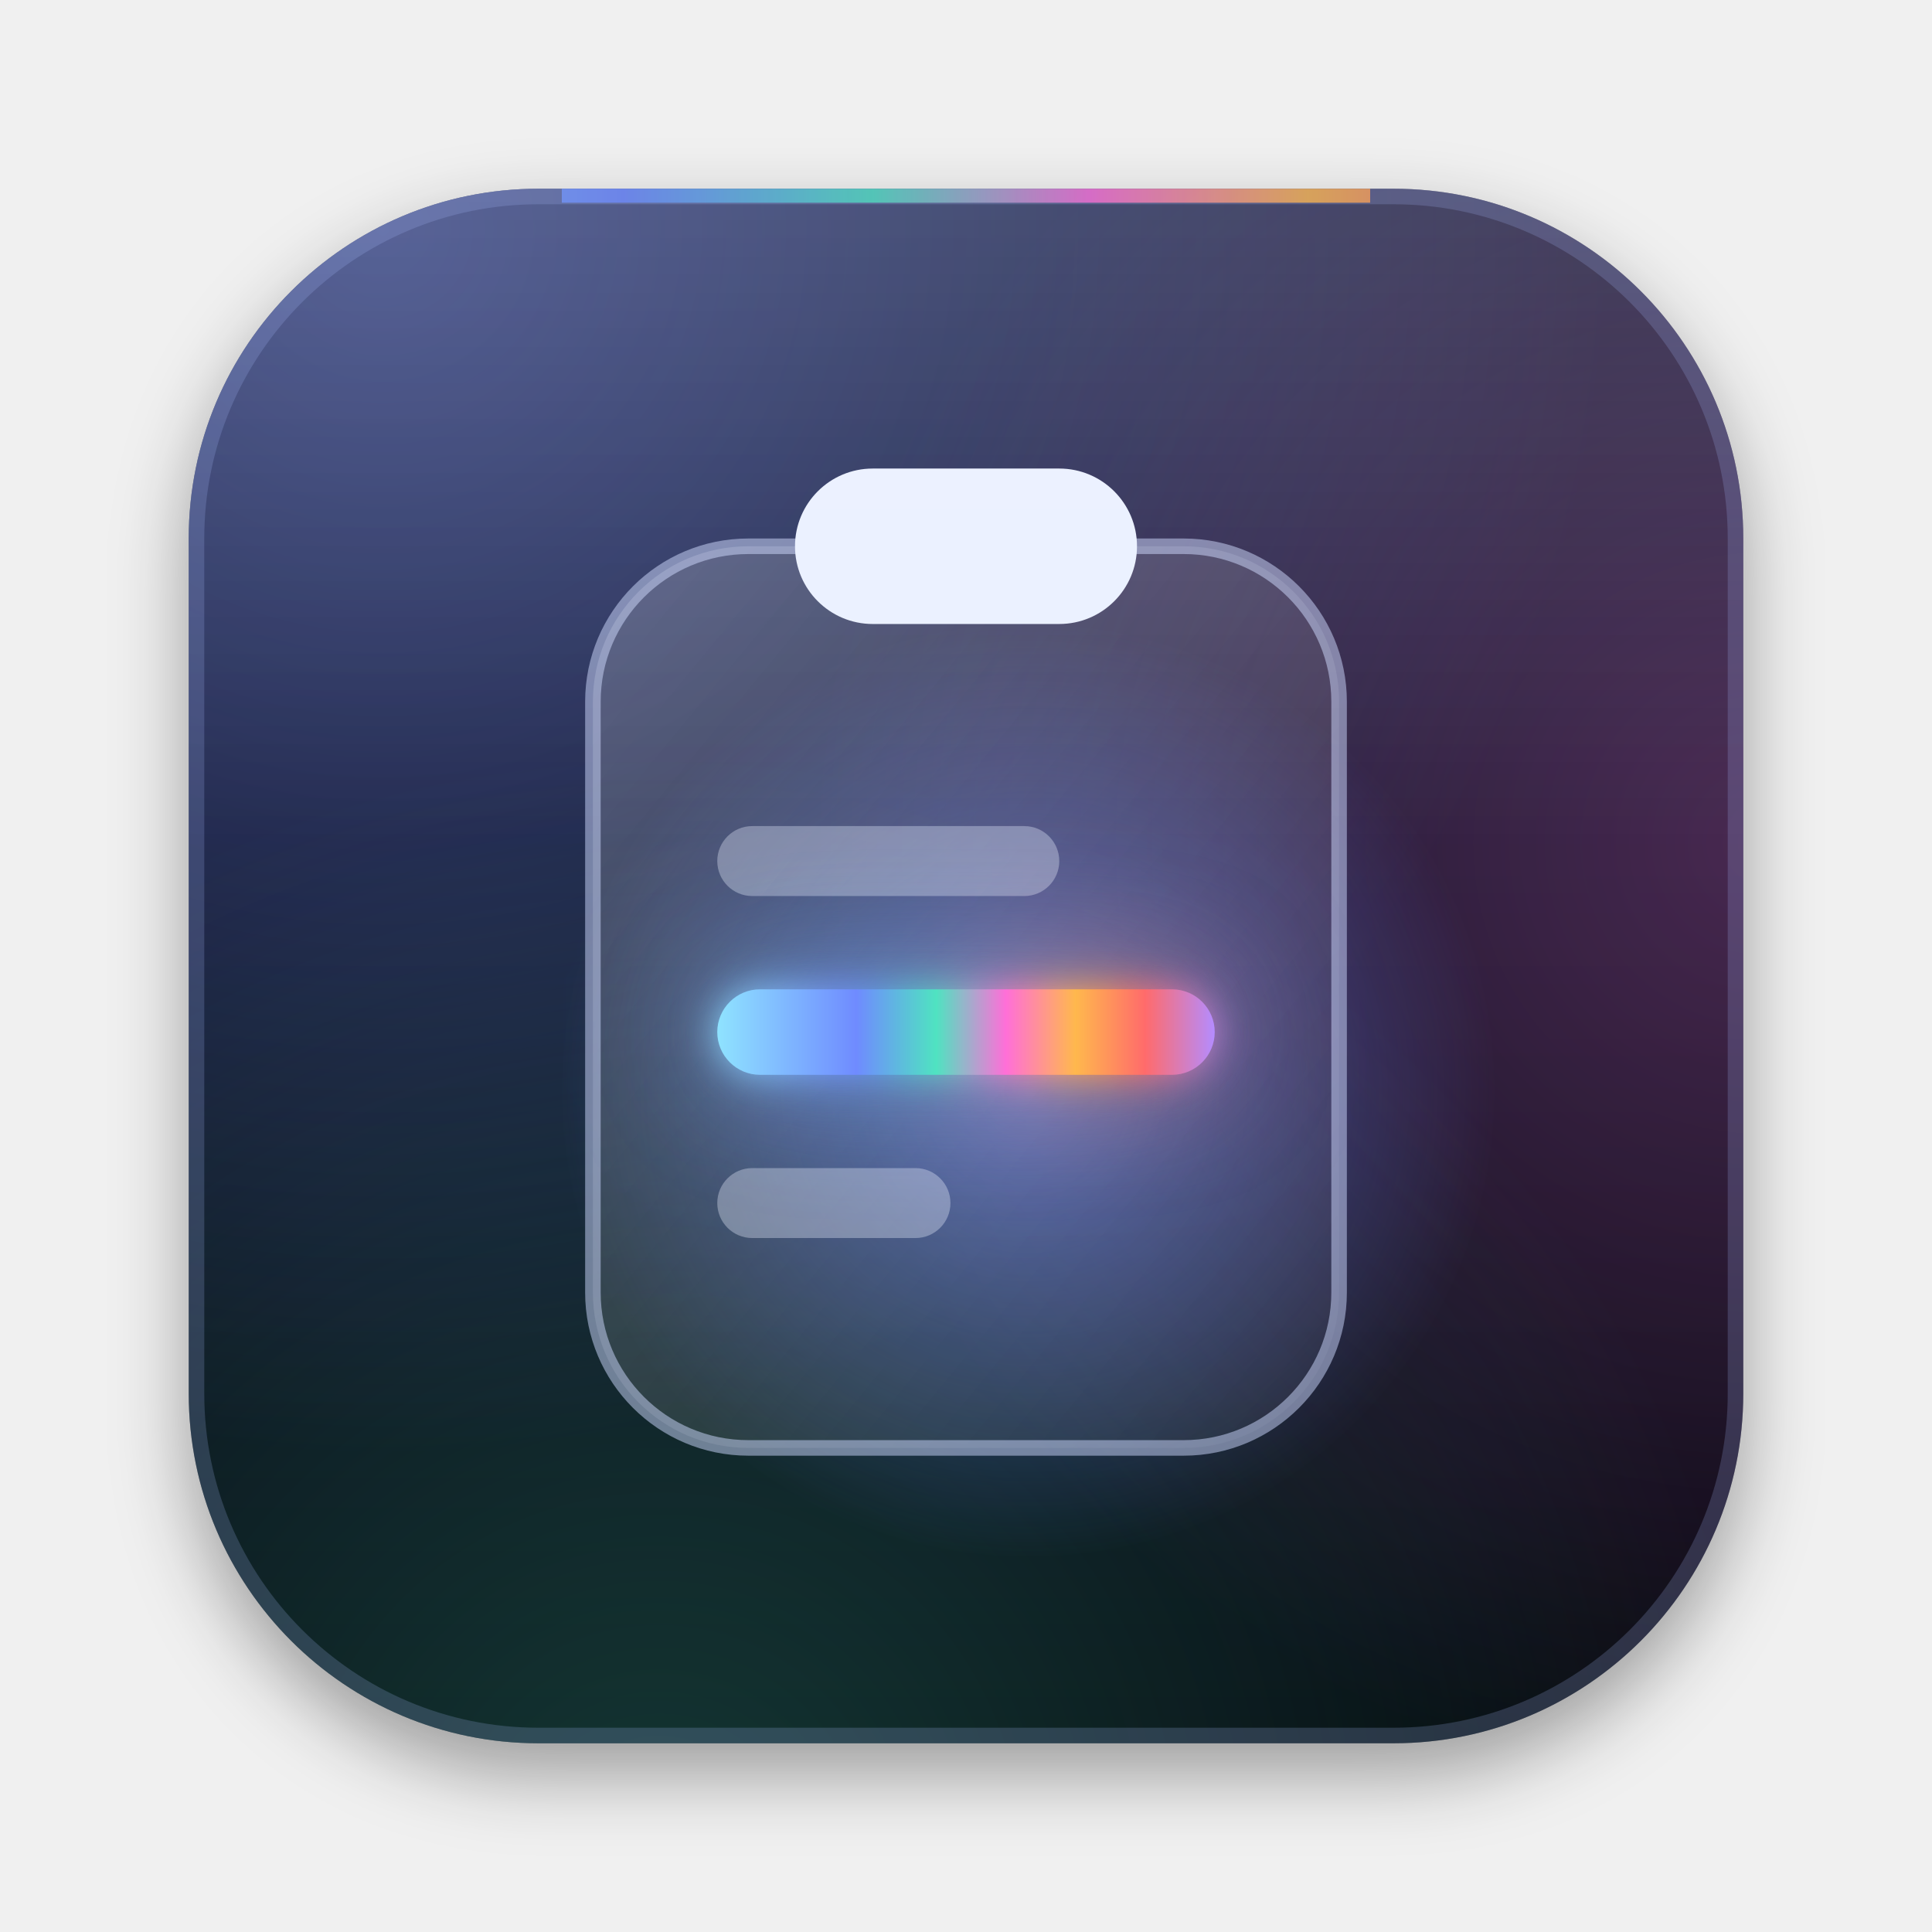
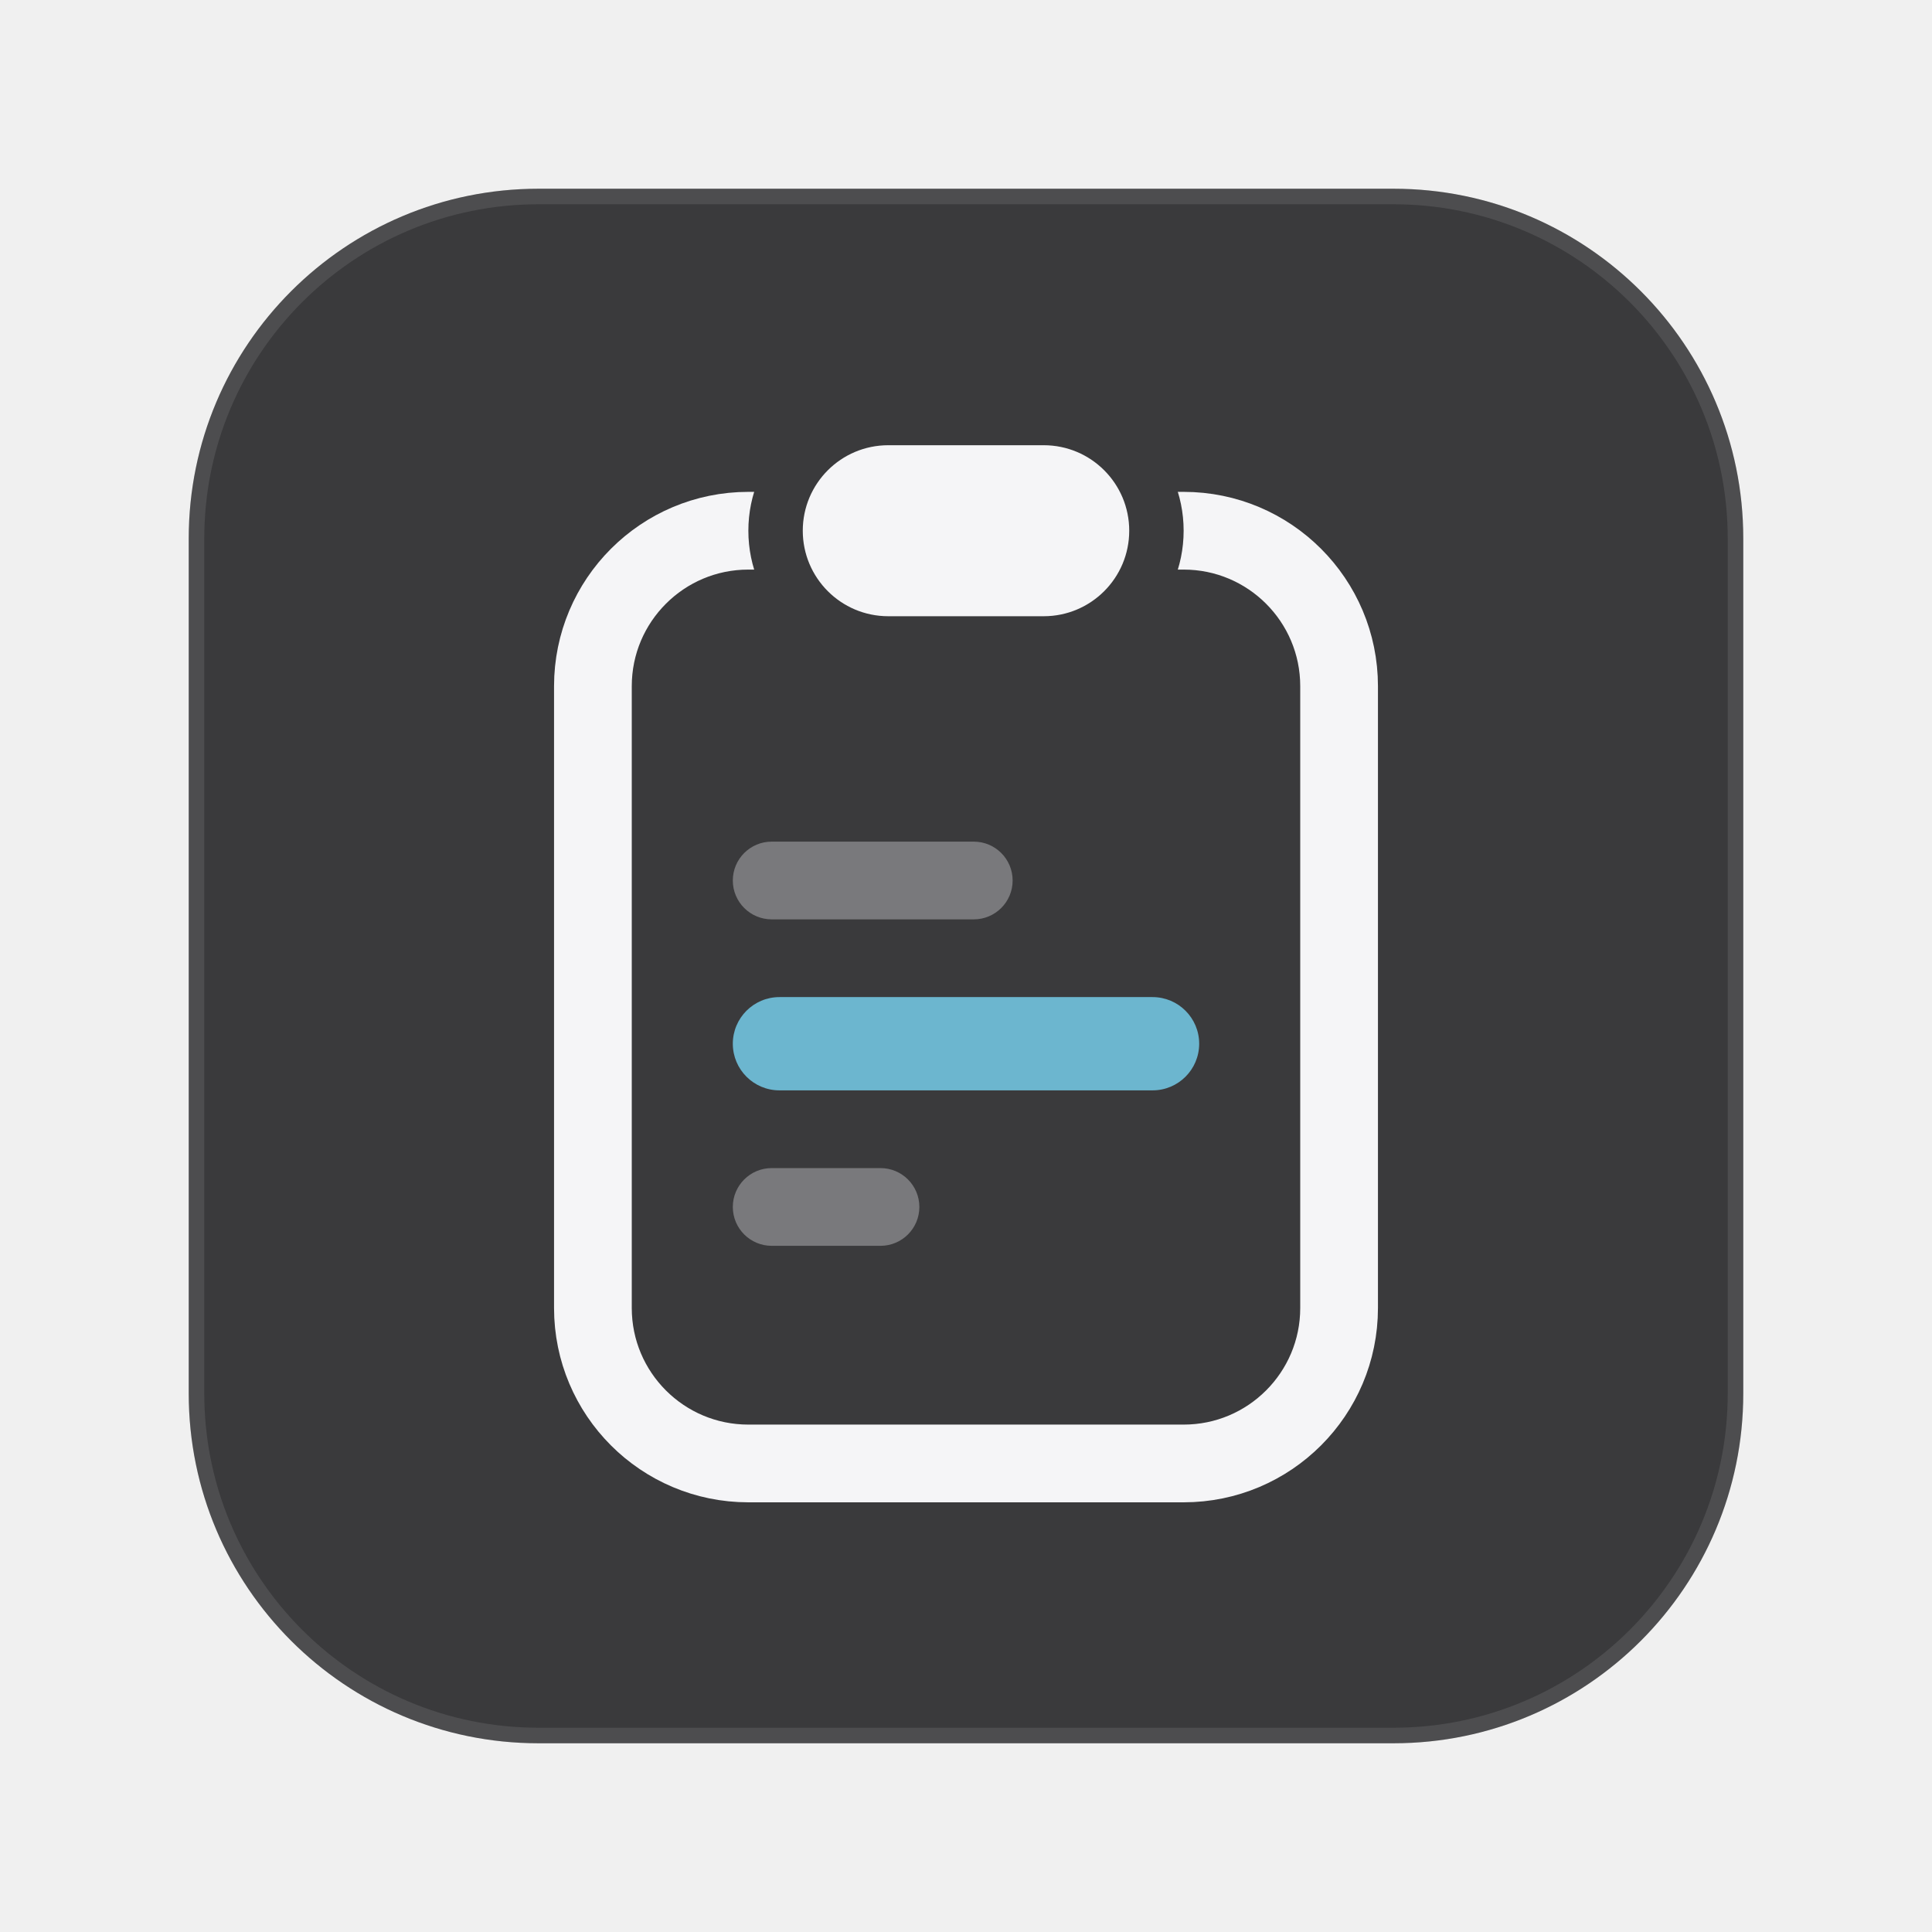
<svg xmlns="http://www.w3.org/2000/svg" width="1024" height="1024" viewBox="-12.14 -12.14 124.28 124.28">
  <defs>
-     <linearGradient id="bg" x1="0" y1="0" x2="0" y2="1">
-       <stop offset="0" stop-color="#151B38" />
-       <stop offset="1" stop-color="#04060C" />
-     </linearGradient>
-     <radialGradient id="a1" cx=".12" cy=".02" r=".8">
-       <stop offset="0" stop-color="#7C93FF" stop-opacity=".4" />
-       <stop offset="1" stop-color="#7C93FF" stop-opacity="0" />
-     </radialGradient>
-     <radialGradient id="a2" cx="1.02" cy=".42" r=".62">
-       <stop offset="0" stop-color="#FF6FD8" stop-opacity=".24" />
-       <stop offset="1" stop-color="#FF6FD8" stop-opacity="0" />
-     </radialGradient>
-     <radialGradient id="a3" cx=".3" cy="1.08" r=".72">
-       <stop offset="0" stop-color="#4FE3C1" stop-opacity=".22" />
-       <stop offset="1" stop-color="#4FE3C1" stop-opacity="0" />
-     </radialGradient>
-     <linearGradient id="hl" x1="0" y1="0" x2="0" y2="1">
-       <stop offset="0" stop-color="#fff" stop-opacity=".14" />
-       <stop offset=".42" stop-color="#fff" stop-opacity="0" />
-     </linearGradient>
-     <linearGradient id="spec" gradientUnits="userSpaceOnUse" x1="34" y1="0" x2="66" y2="0">
-       <stop offset="0" stop-color="#8FE3FF" />
-       <stop offset=".28" stop-color="#6F8BFF" />
-       <stop offset=".44" stop-color="#4FE3C1" />
-       <stop offset=".58" stop-color="#FF6FD8" />
-       <stop offset=".72" stop-color="#FFB84D" />
-       <stop offset=".86" stop-color="#FF6B6B" />
-       <stop offset="1" stop-color="#B48CFF" />
-     </linearGradient>
-     <linearGradient id="rim" gradientUnits="userSpaceOnUse" x1="0" y1="0" x2="100" y2="0">
-       <stop offset="0" stop-color="#8FE3FF" />
-       <stop offset=".28" stop-color="#6F8BFF" />
-       <stop offset=".44" stop-color="#4FE3C1" />
-       <stop offset=".58" stop-color="#FF6FD8" />
-       <stop offset=".72" stop-color="#FFB84D" />
-       <stop offset=".86" stop-color="#FF6B6B" />
-       <stop offset="1" stop-color="#B48CFF" />
-     </linearGradient>
-     <radialGradient id="blob" cx=".5" cy=".5" r=".5">
-       <stop offset="0" stop-color="#6F8BFF" stop-opacity=".6" />
-       <stop offset="1" stop-color="#6F8BFF" stop-opacity="0" />
-     </radialGradient>
-     <linearGradient id="glass" x1="0" y1="0" x2="1" y2="1">
-       <stop offset="0" stop-color="#fff" stop-opacity=".2" />
-       <stop offset="1" stop-color="#fff" stop-opacity=".04" />
-     </linearGradient>
-     <clipPath id="clip">
-       <rect width="100" height="100" rx="22.5" />
-     </clipPath>
-     <filter id="shadow" filterUnits="userSpaceOnUse" x="-12" y="-12" width="124" height="124">
-       <feGaussianBlur stdDeviation="2.4" />
-     </filter>
-     <filter id="glow" filterUnits="userSpaceOnUse" x="0" y="0" width="100" height="100" color-interpolation-filters="sRGB">
-       <feGaussianBlur in="SourceGraphic" stdDeviation="4.5" result="wide" />
-       <feColorMatrix in="wide" values="1 0 0 0 0  0 1 0 0 0  0 0 1 0 0  0 0 0 .7 0" result="wideSoft" />
-       <feGaussianBlur in="SourceGraphic" stdDeviation="1.3" result="tight" />
-       <feMerge>
-         <feMergeNode in="wideSoft" />
-         <feMergeNode in="tight" />
-         <feMergeNode in="SourceGraphic" />
-       </feMerge>
-     </filter>
+     <mask id="gap" maskUnits="userSpaceOnUse" x="0" y="0" width="100" height="100">
+       <rect width="100" height="100" fill="#fff" />
+       <rect x="36" y="13.5" width="28" height="17" rx="8.5" fill="#000" />
+     </mask>
  </defs>
-   <rect y="2" width="100" height="100" rx="22.5" fill="#000" opacity=".35" filter="url(#shadow)" />
-   <g clip-path="url(#clip)">
-     <rect width="100" height="100" fill="url(#bg)" />
-     <rect width="100" height="100" fill="url(#a1)" />
-     <rect width="100" height="100" fill="url(#a2)" />
-     <rect width="100" height="100" fill="url(#a3)" />
-     <circle cx="54" cy="58" r="30" fill="url(#blob)" />
-     <rect x="26" y="23" width="48" height="58" rx="10" fill="url(#glass)" stroke="#CFDBFF" stroke-opacity=".5" />
-     <rect x="39" y="18" width="22" height="10" rx="5" fill="#EAF0FF" />
-     <rect x="34" y="41" width="22" height="4.5" rx="2.25" fill="#EAF0FF" opacity=".35" />
-     <rect x="34" y="51.5" width="32" height="5.5" rx="2.75" fill="url(#spec)" filter="url(#glow)" />
-     <rect x="34" y="63" width="15" height="4.5" rx="2.25" fill="#EAF0FF" opacity=".35" />
-     <rect width="100" height="100" fill="url(#hl)" />
-   </g>
-   <rect x=".5" y=".5" width="99" height="99" rx="22" fill="none" stroke="#AABEFF" stroke-opacity=".2" />
-   <rect x="24" y="0" width="52" height=".9" fill="url(#rim)" opacity=".75" />
+   <rect width="100" height="100" rx="22.5" fill="#3A3A3C" />
+   <rect x=".5" y=".5" width="99" height="99" rx="22" fill="none" stroke="#FFFFFF" stroke-opacity=".1" />
+   <rect x="26" y="22" width="48" height="60" rx="10" fill="none" stroke="#F5F5F7" stroke-width="5" mask="url(#gap)" />
+   <rect x="39.5" y="16.5" width="21" height="11" rx="5.5" fill="#F5F5F7" />
+   <rect x="35" y="42" width="18" height="5" rx="2.5" fill="#F5F5F7" fill-opacity=".34" />
+   <rect x="35" y="52" width="30" height="6" rx="3" fill="#6CB6CF" />
+   <rect x="35" y="63" width="12" height="5" rx="2.5" fill="#F5F5F7" fill-opacity=".34" />
</svg>
